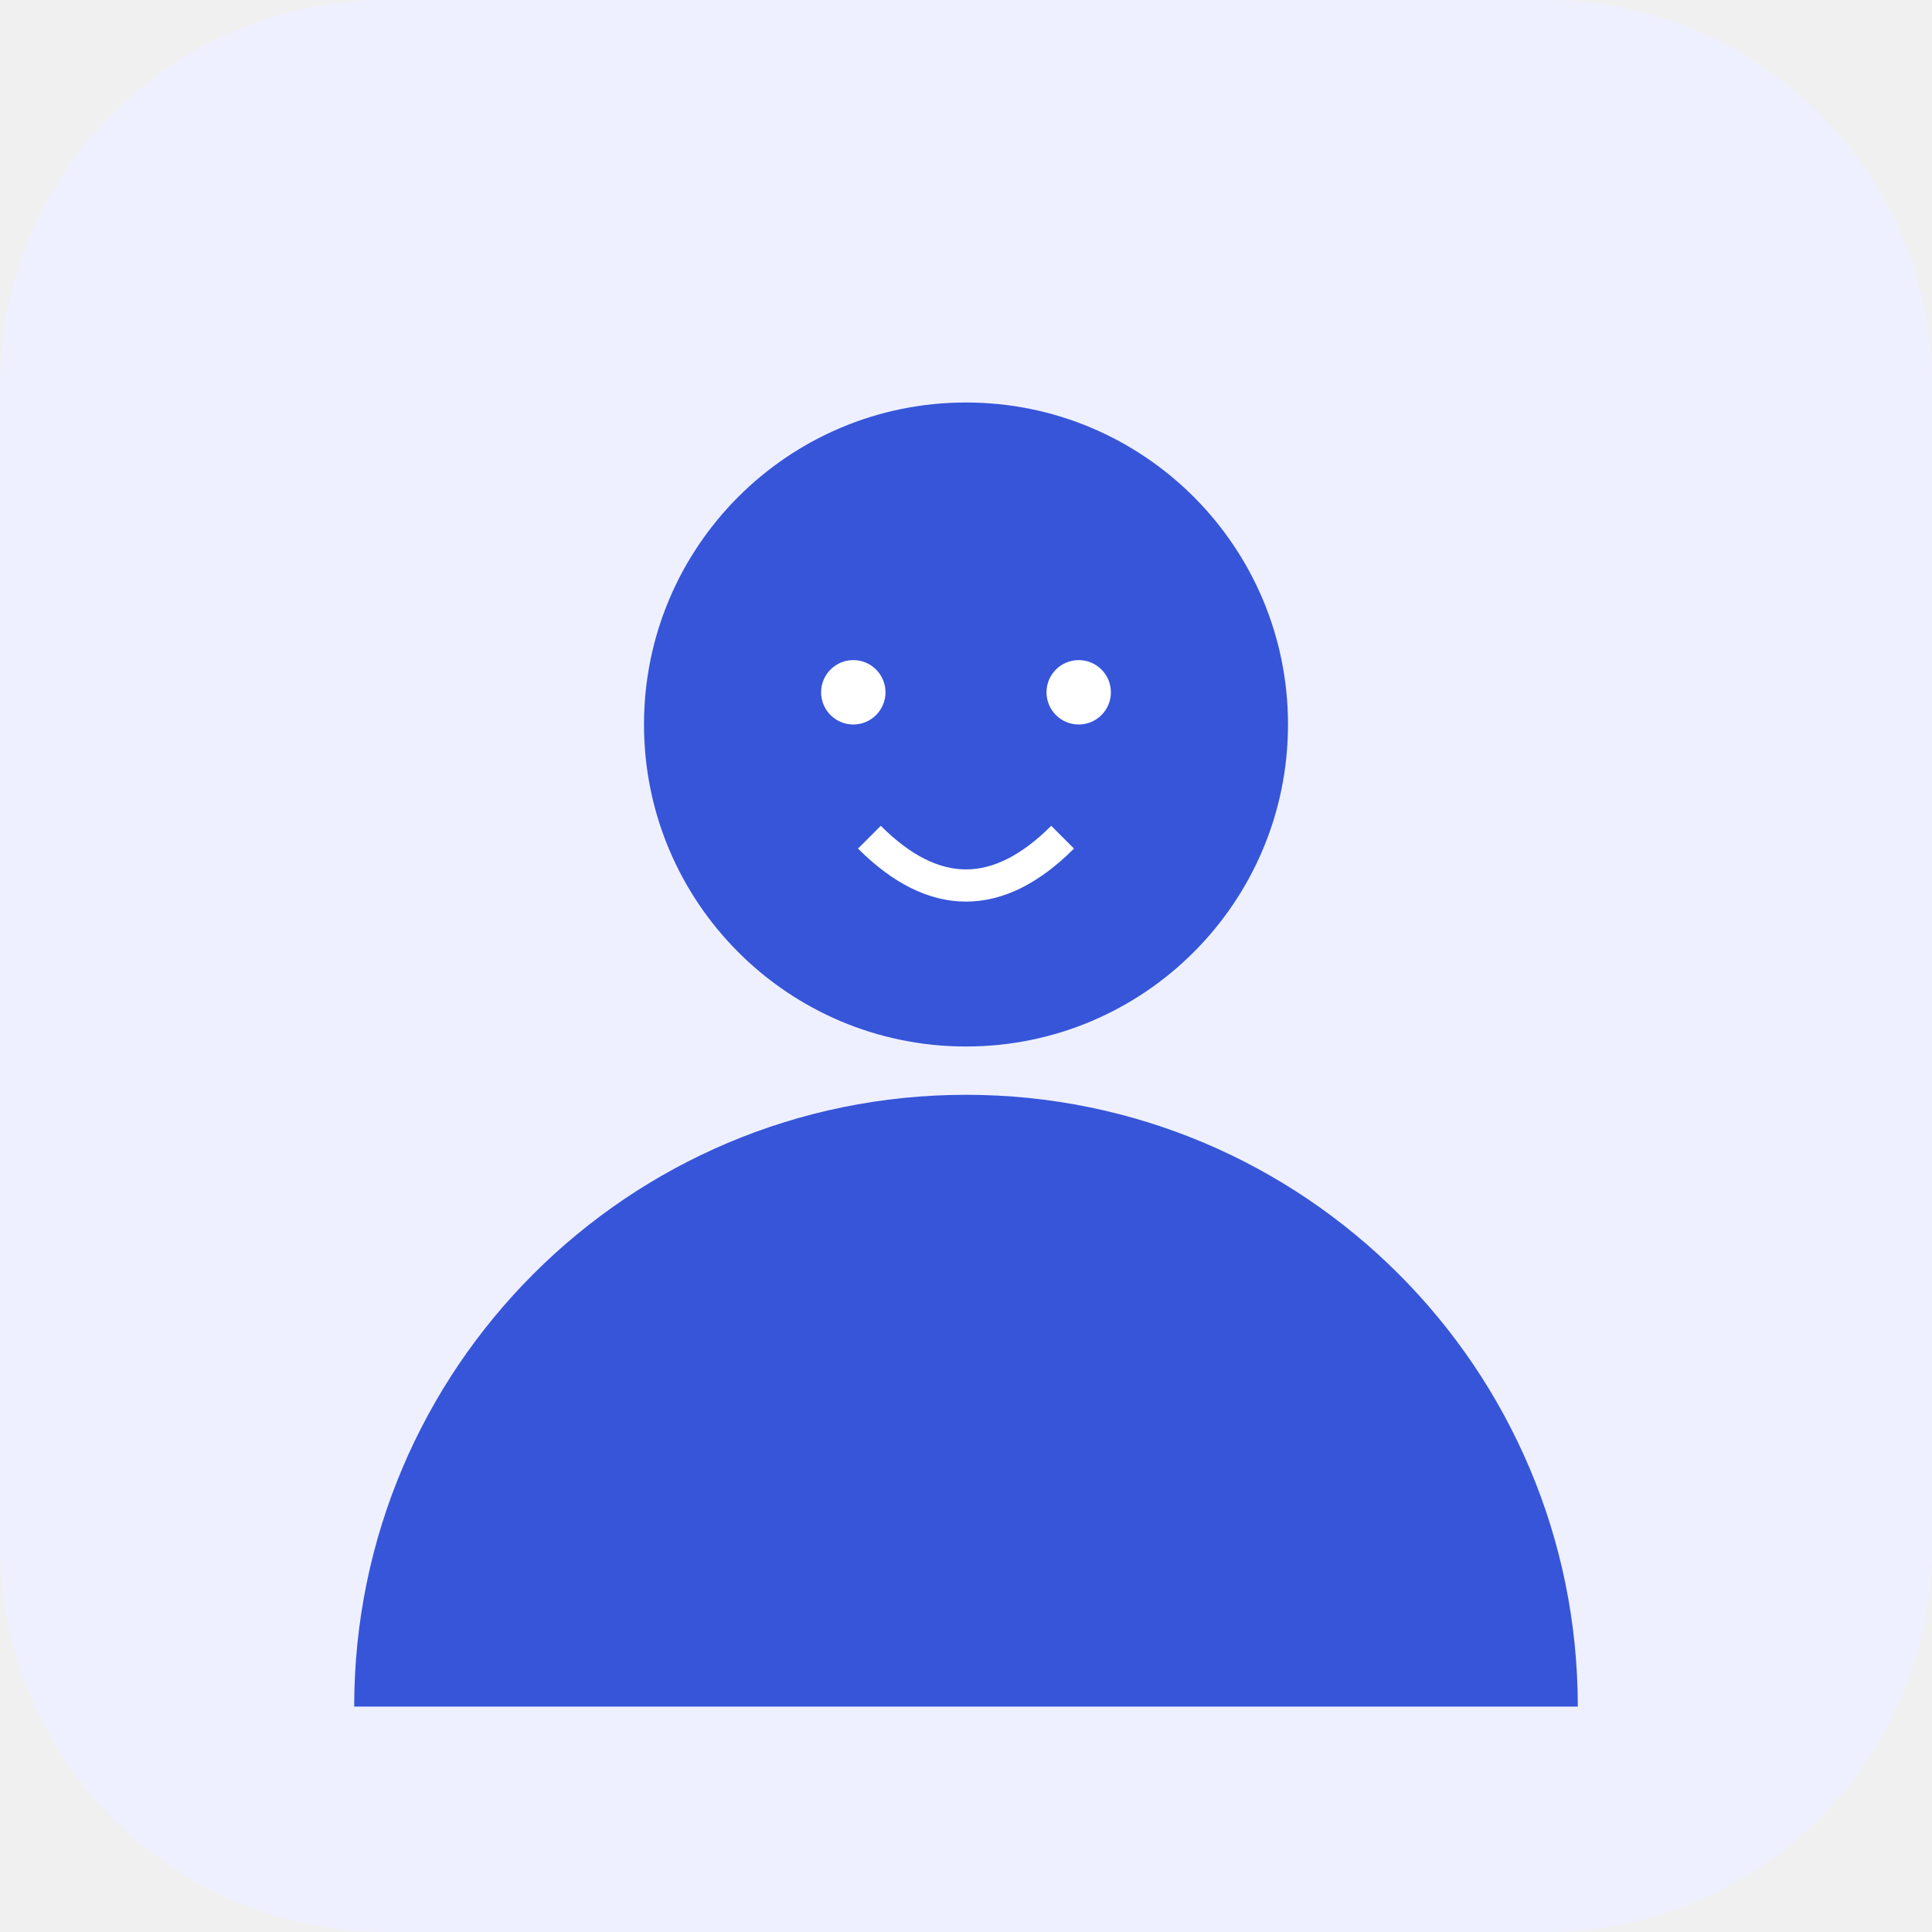
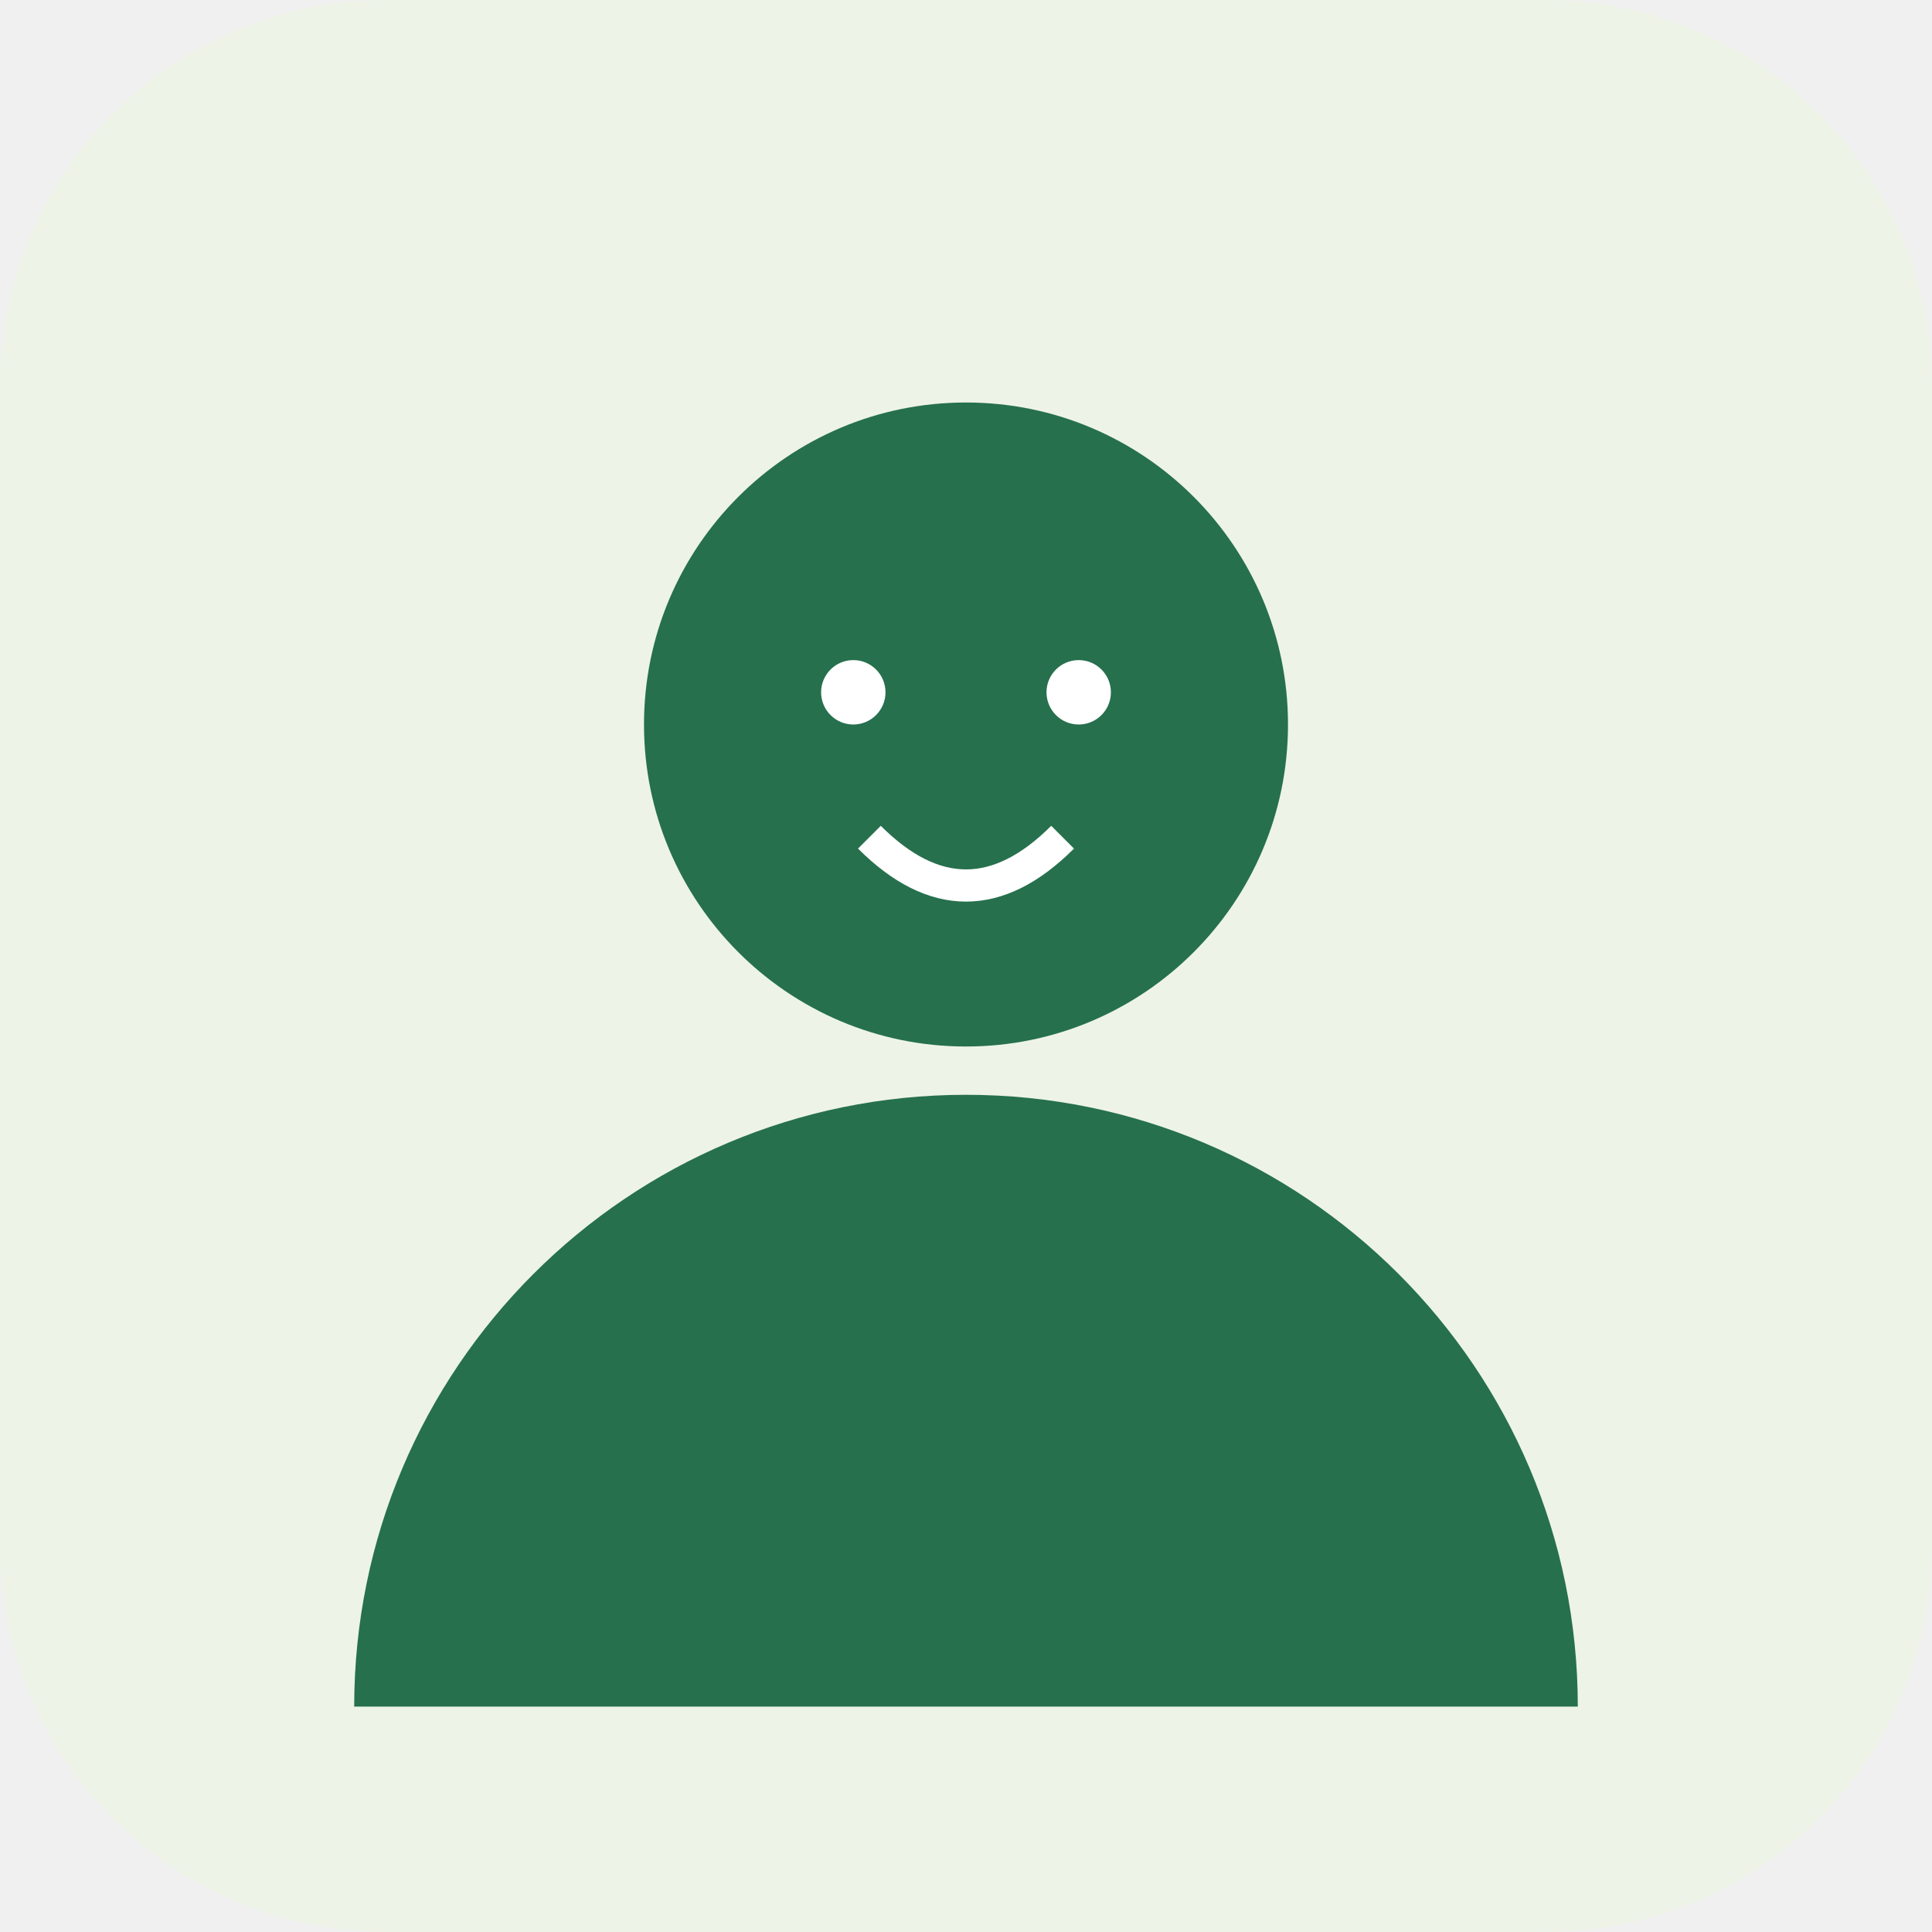
<svg xmlns="http://www.w3.org/2000/svg" viewBox="0 0 120 120">
-   <rect width="120" height="120" rx="24" fill="#eef0ff" />
-   <circle cx="60" cy="45" r="20" fill="#3655d9" />
-   <path d="M22 106a38 38 0 0 1 76 0" fill="#3655d9" />
+   <rect width="120" height="120" rx="24" fill="#edf3e7" />
+   <circle cx="60" cy="45" r="20" fill="#26704d" />
+   <path d="M22 106a38 38 0 0 1 76 0" fill="#26704d" />
  <circle cx="53" cy="43" r="2" fill="white" />
  <circle cx="67" cy="43" r="2" fill="white" />
  <path d="M54 52q6 6 12 0" fill="none" stroke="white" stroke-width="2" />
</svg>
